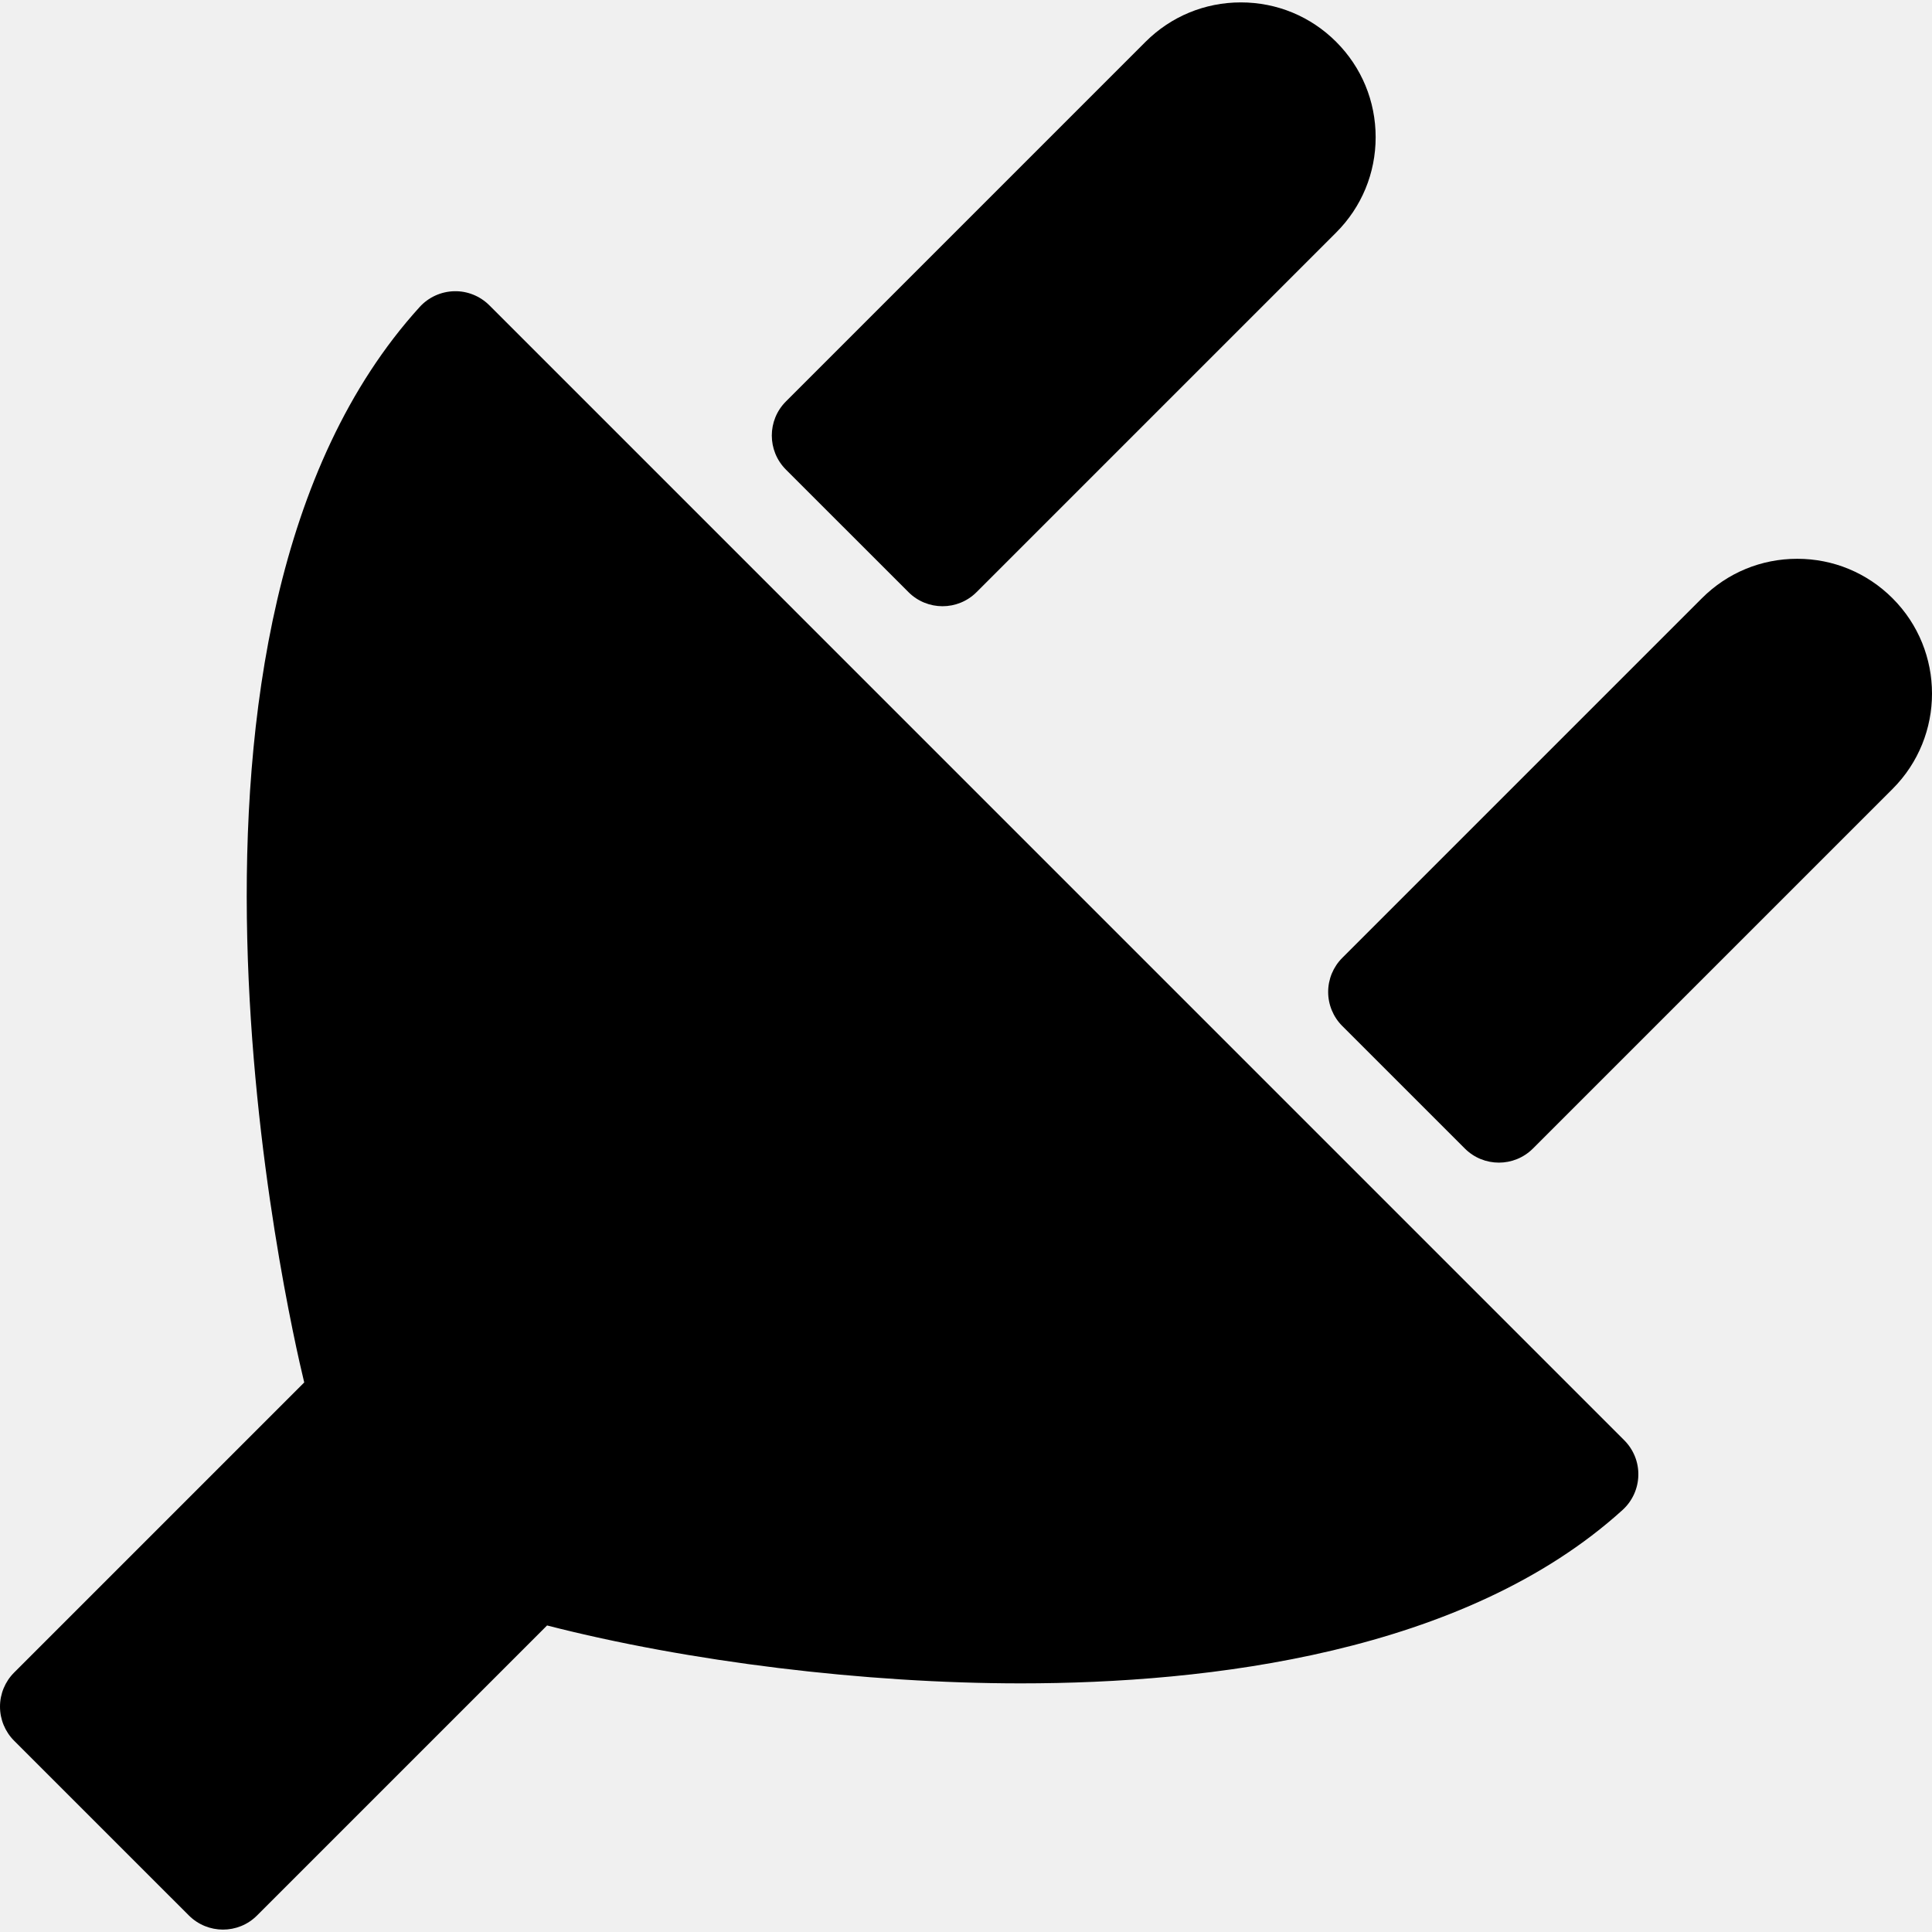
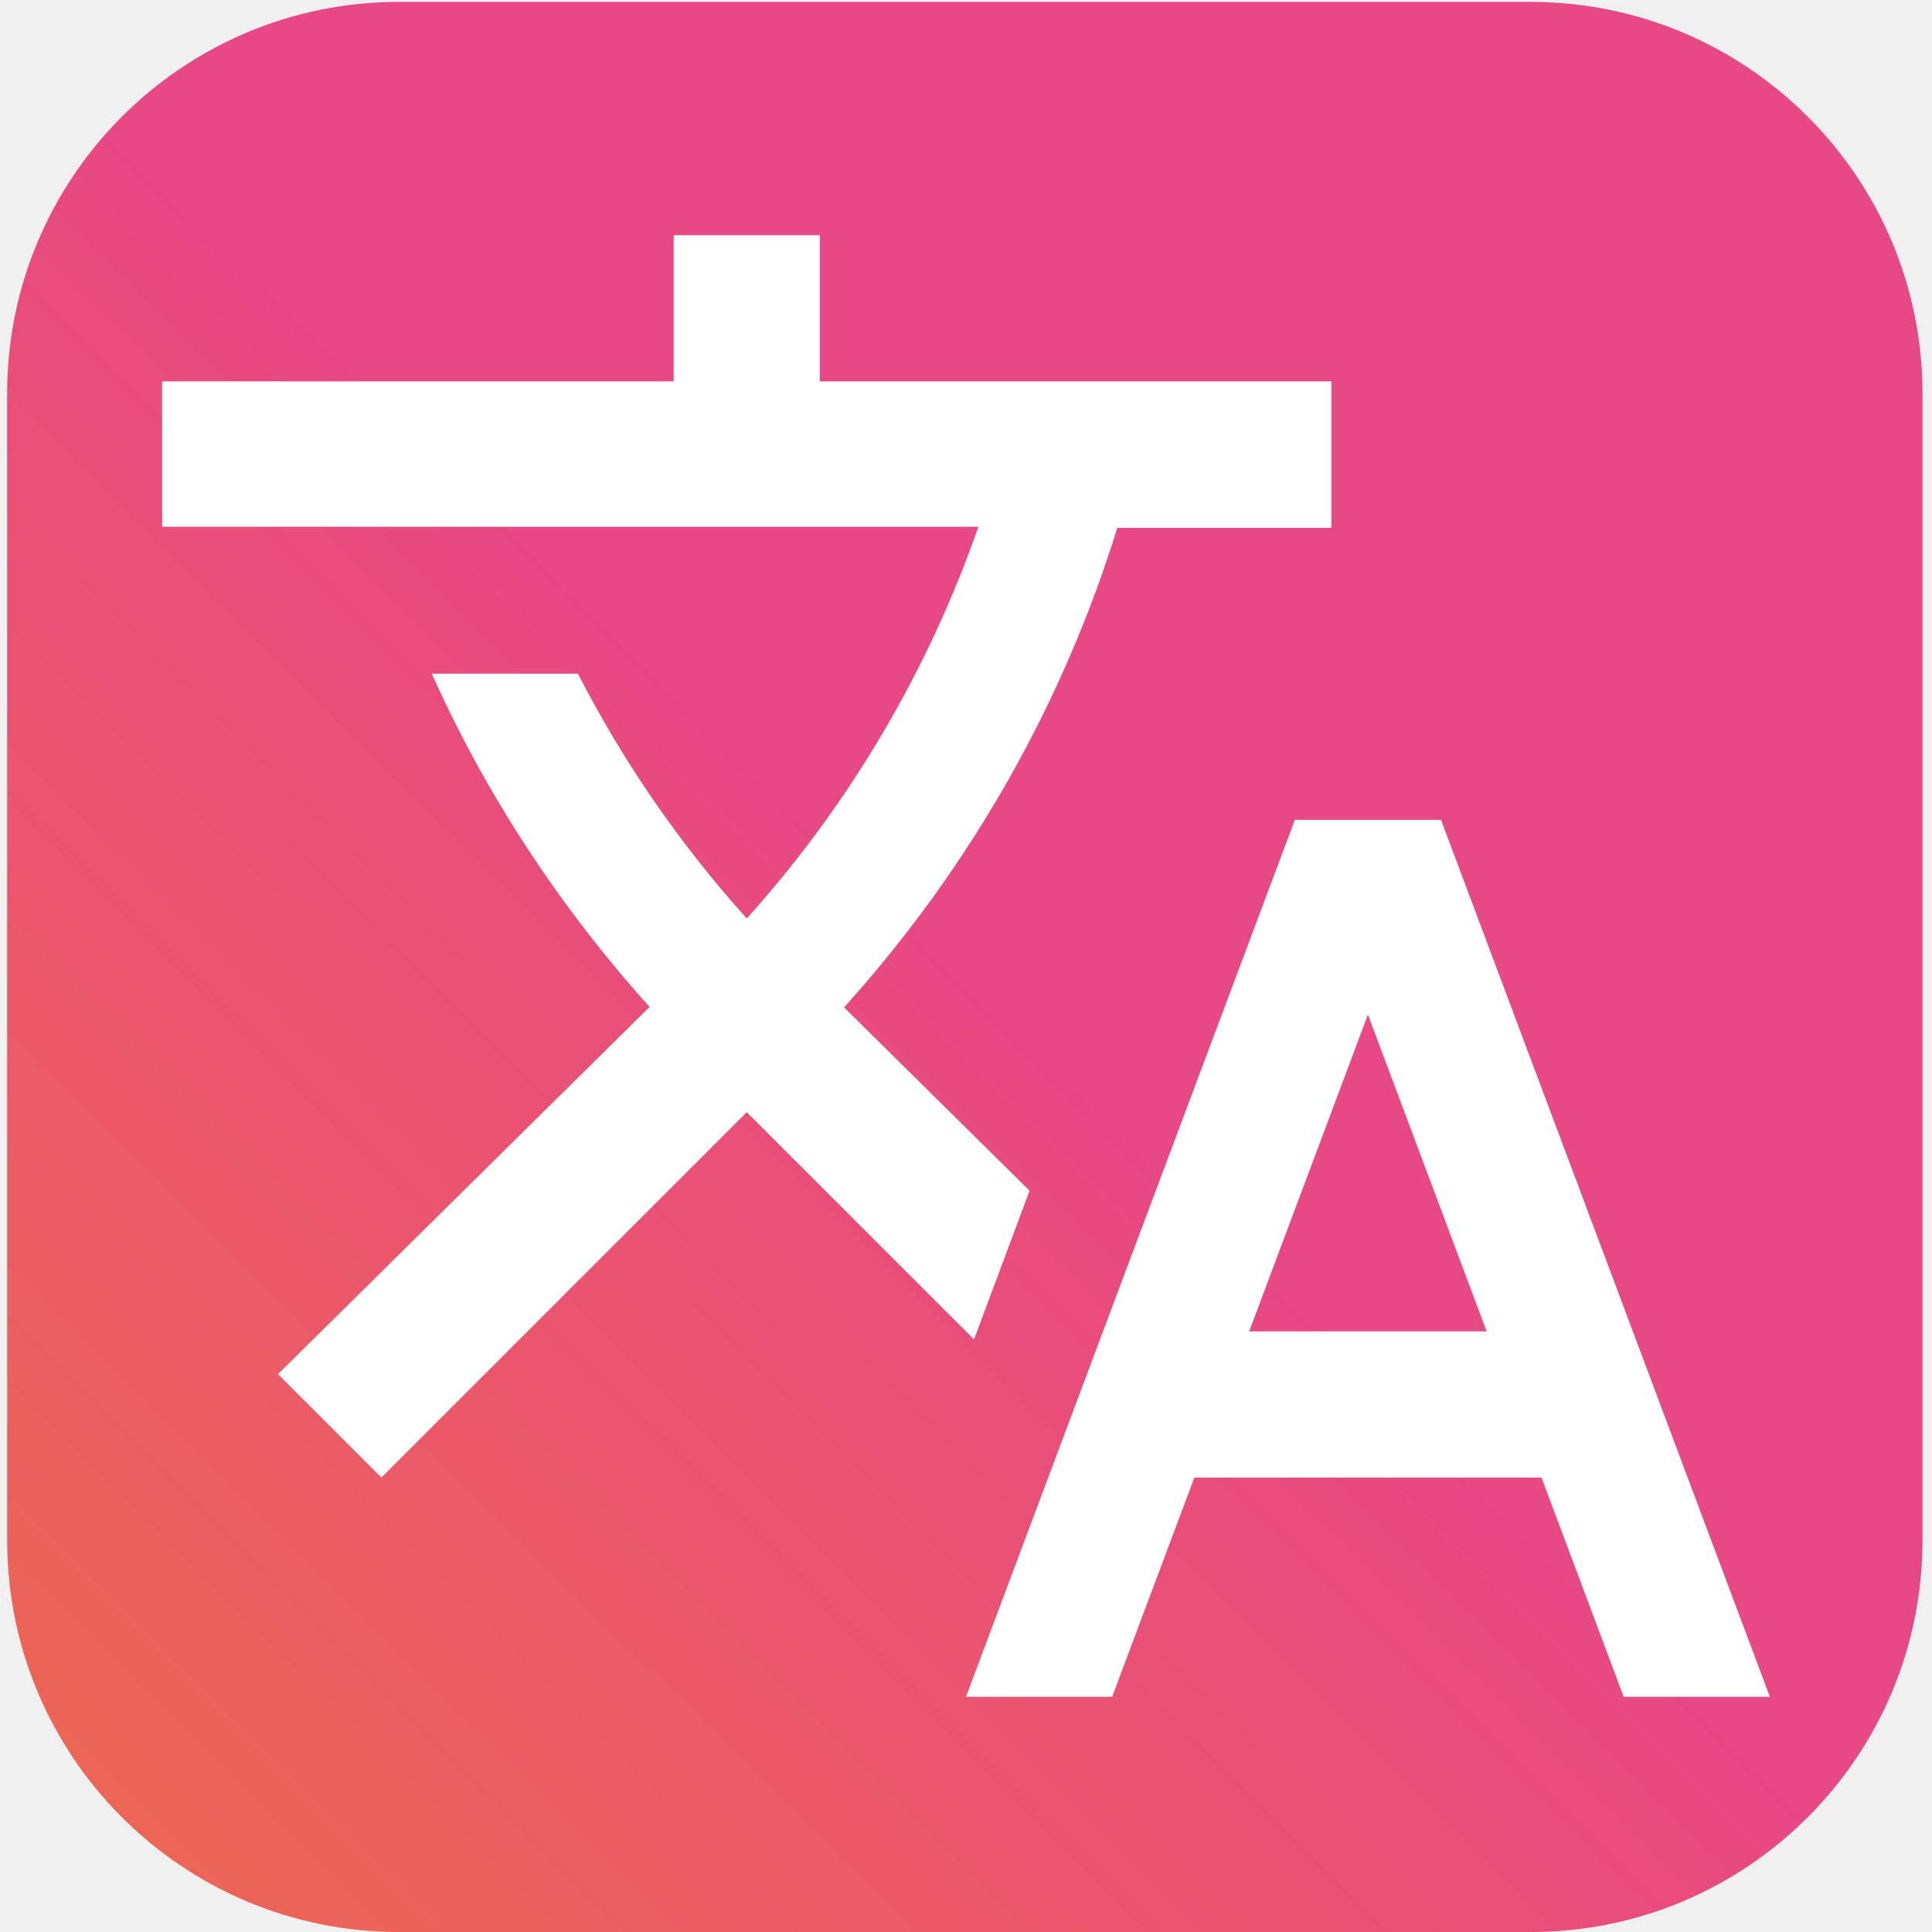
- <svg xmlns="http://www.w3.org/2000/svg" version="1.1" id="Capa_1" x="0px" y="0px" width="99.012px" height="99.012px" viewBox="0 0 99.012 99.012" style="enable-background:new 0 0 99.012 99.012;" xml:space="preserve">
-   <g>
-     <g>
-       <path d="M25.08,15.648c-0.478-0.478-1.135-0.742-1.805-0.723c-0.675,0.017-1.314,0.309-1.768,0.808    c-14.829,16.325-6.762,51.623-5.916,55.115L0.723,85.717C0.26,86.18,0,86.808,0,87.463c0,0.654,0.26,1.283,0.723,1.746    l8.958,8.957c0.482,0.48,1.114,0.723,1.746,0.723c0.631,0,1.264-0.24,1.745-0.723l14.865-14.864    c7.237,1.859,16.289,2.968,24.28,2.968c9.599,0,22.739-1.543,30.836-8.886c0.5-0.454,0.793-1.093,0.809-1.769    c0.018-0.676-0.245-1.328-0.723-1.805L25.08,15.648z" />
-       <path d="M46.557,30.345c0.482,0.482,1.114,0.723,1.746,0.723c0.632,0,1.264-0.241,1.746-0.724l18.428-18.428    c1.305-1.305,2.023-3.04,2.023-4.885c0-1.846-0.719-3.582-2.023-4.886c-1.305-1.305-3.039-2.022-4.885-2.022    c-1.845,0-3.581,0.718-4.887,2.022L40.277,20.574c-0.964,0.964-0.964,2.527,0,3.492L46.557,30.345z" />
-       <path d="M96.99,30.661c-1.305-1.305-3.039-2.024-4.885-2.024c-1.847,0-3.582,0.718-4.886,2.023L68.79,49.089    c-0.464,0.463-0.724,1.091-0.724,1.746s0.26,1.282,0.724,1.746l6.28,6.278c0.481,0.482,1.113,0.724,1.746,0.724    c0.631,0,1.264-0.241,1.746-0.724l18.43-18.429C99.686,37.735,99.686,33.353,96.99,30.661z" />
-     </g>
+ <svg xmlns="http://www.w3.org/2000/svg" width="73" height="73" viewBox="0 0 73 73" fill="none">
+   <g clip-path="url(#clip0)">
+     <path fill-rule="evenodd" clip-rule="evenodd" d="M57.834 73.001H15.076C6.899 73.001 0.27 66.372 0.27 58.194V14.878C0.27 6.701 6.899 0.071 15.076 0.071H57.834C66.011 0.071 72.641 6.701 72.641 14.878V58.194C72.641 66.372 66.011 73.001 57.834 73.001Z" fill="url(#paint0_linear)" />
+     <path d="M38.902 44.991L31.889 38.06L31.971 37.977C36.776 32.62 40.2 26.463 42.216 19.946H50.306V14.41H30.977V8.887H25.455V14.41H6.126V19.905H36.969C35.105 25.234 32.192 30.287 28.216 34.705C25.648 31.847 23.522 28.741 21.838 25.455H16.315C18.331 29.956 21.092 34.208 24.544 38.046L10.503 51.922L14.41 55.829L28.216 42.023L36.804 50.61L38.902 44.991Z" fill="white" />
+     <path d="M54.448 30.977H48.926L36.5 64.113H42.023L45.129 55.829H58.245L61.351 64.113H66.874L54.448 30.977ZM47.2 50.306L51.687 38.336L56.174 50.306H47.2Z" fill="white" />
  </g>
-   <g>
- </g>
-   <g>
- </g>
-   <g>
- </g>
-   <g>
- </g>
-   <g>
- </g>
-   <g>
- </g>
-   <g>
- </g>
-   <g>
- </g>
-   <g>
- </g>
-   <g>
- </g>
-   <g>
- </g>
-   <g>
- </g>
-   <g>
- </g>
-   <g>
- </g>
-   <g>
- </g>
+   <defs>
+     <linearGradient id="paint0_linear" x1="0.27" y1="73.001" x2="36.455" y2="36.536" gradientUnits="userSpaceOnUse">
+       <stop stop-color="#ED6950" />
+       <stop offset="1" stop-color="#E84883" />
+     </linearGradient>
+     <clipPath id="clip0">
+       <rect width="73" height="73" fill="white" />
+     </clipPath>
+   </defs>
</svg>
